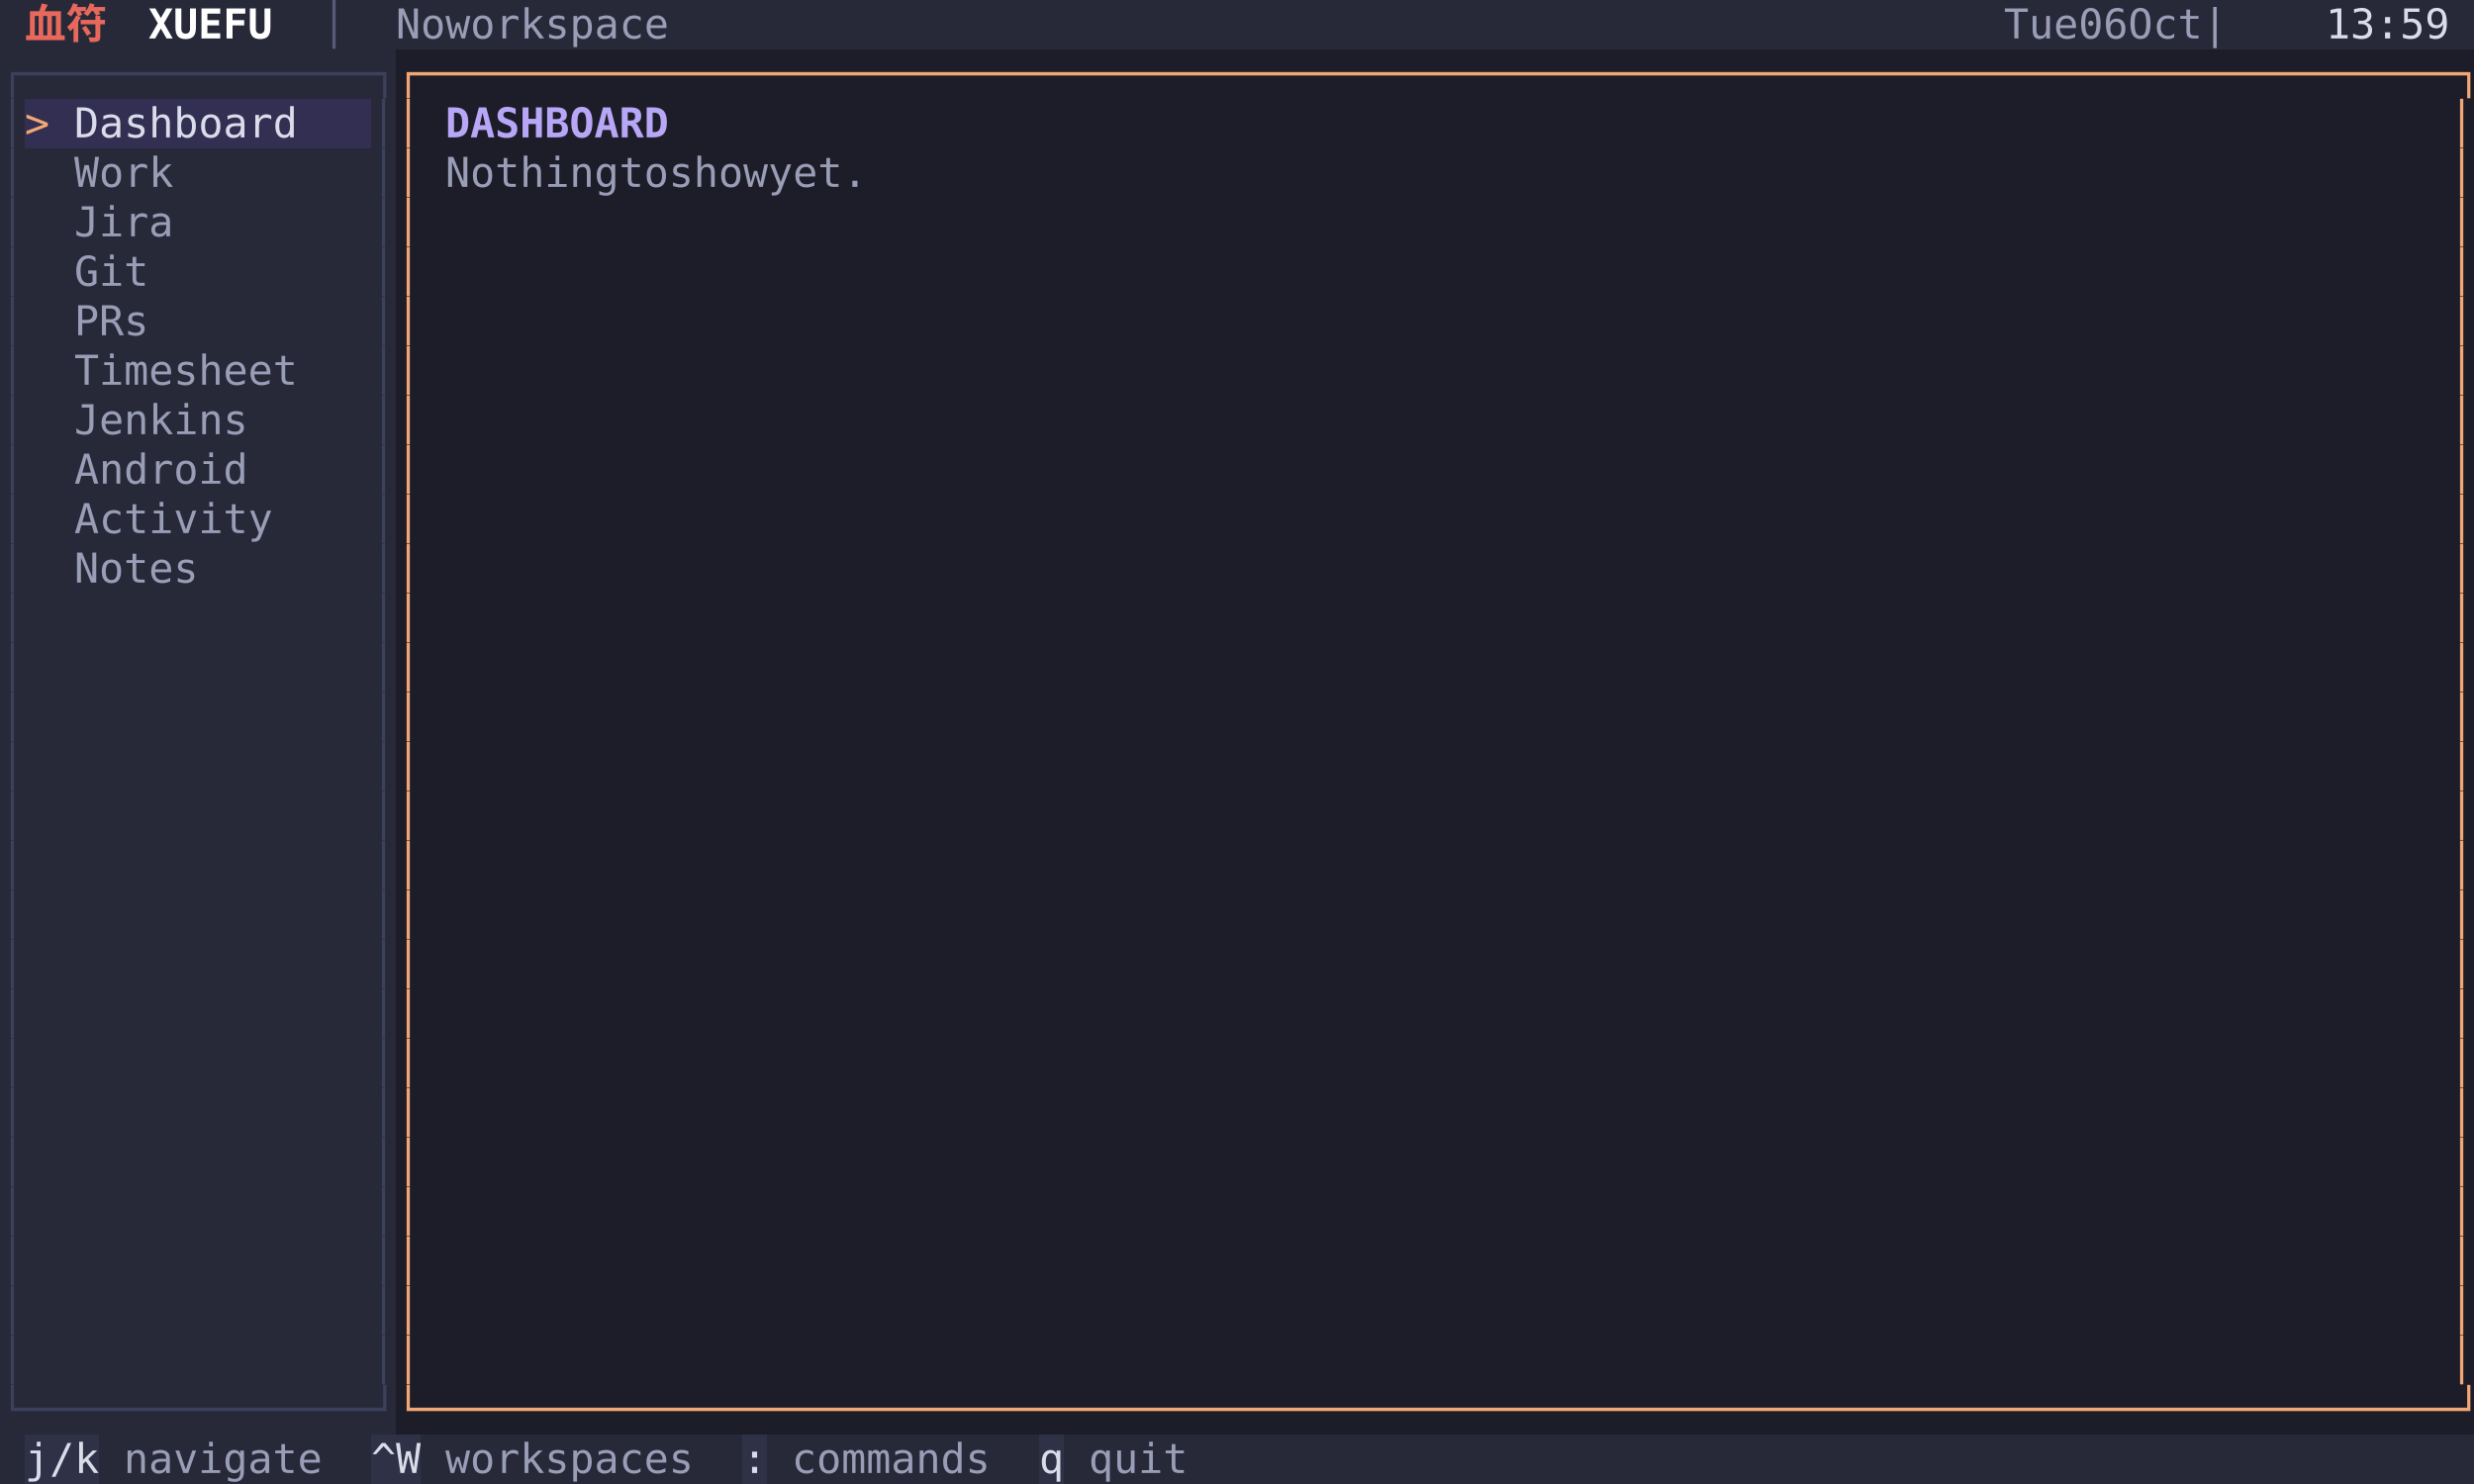
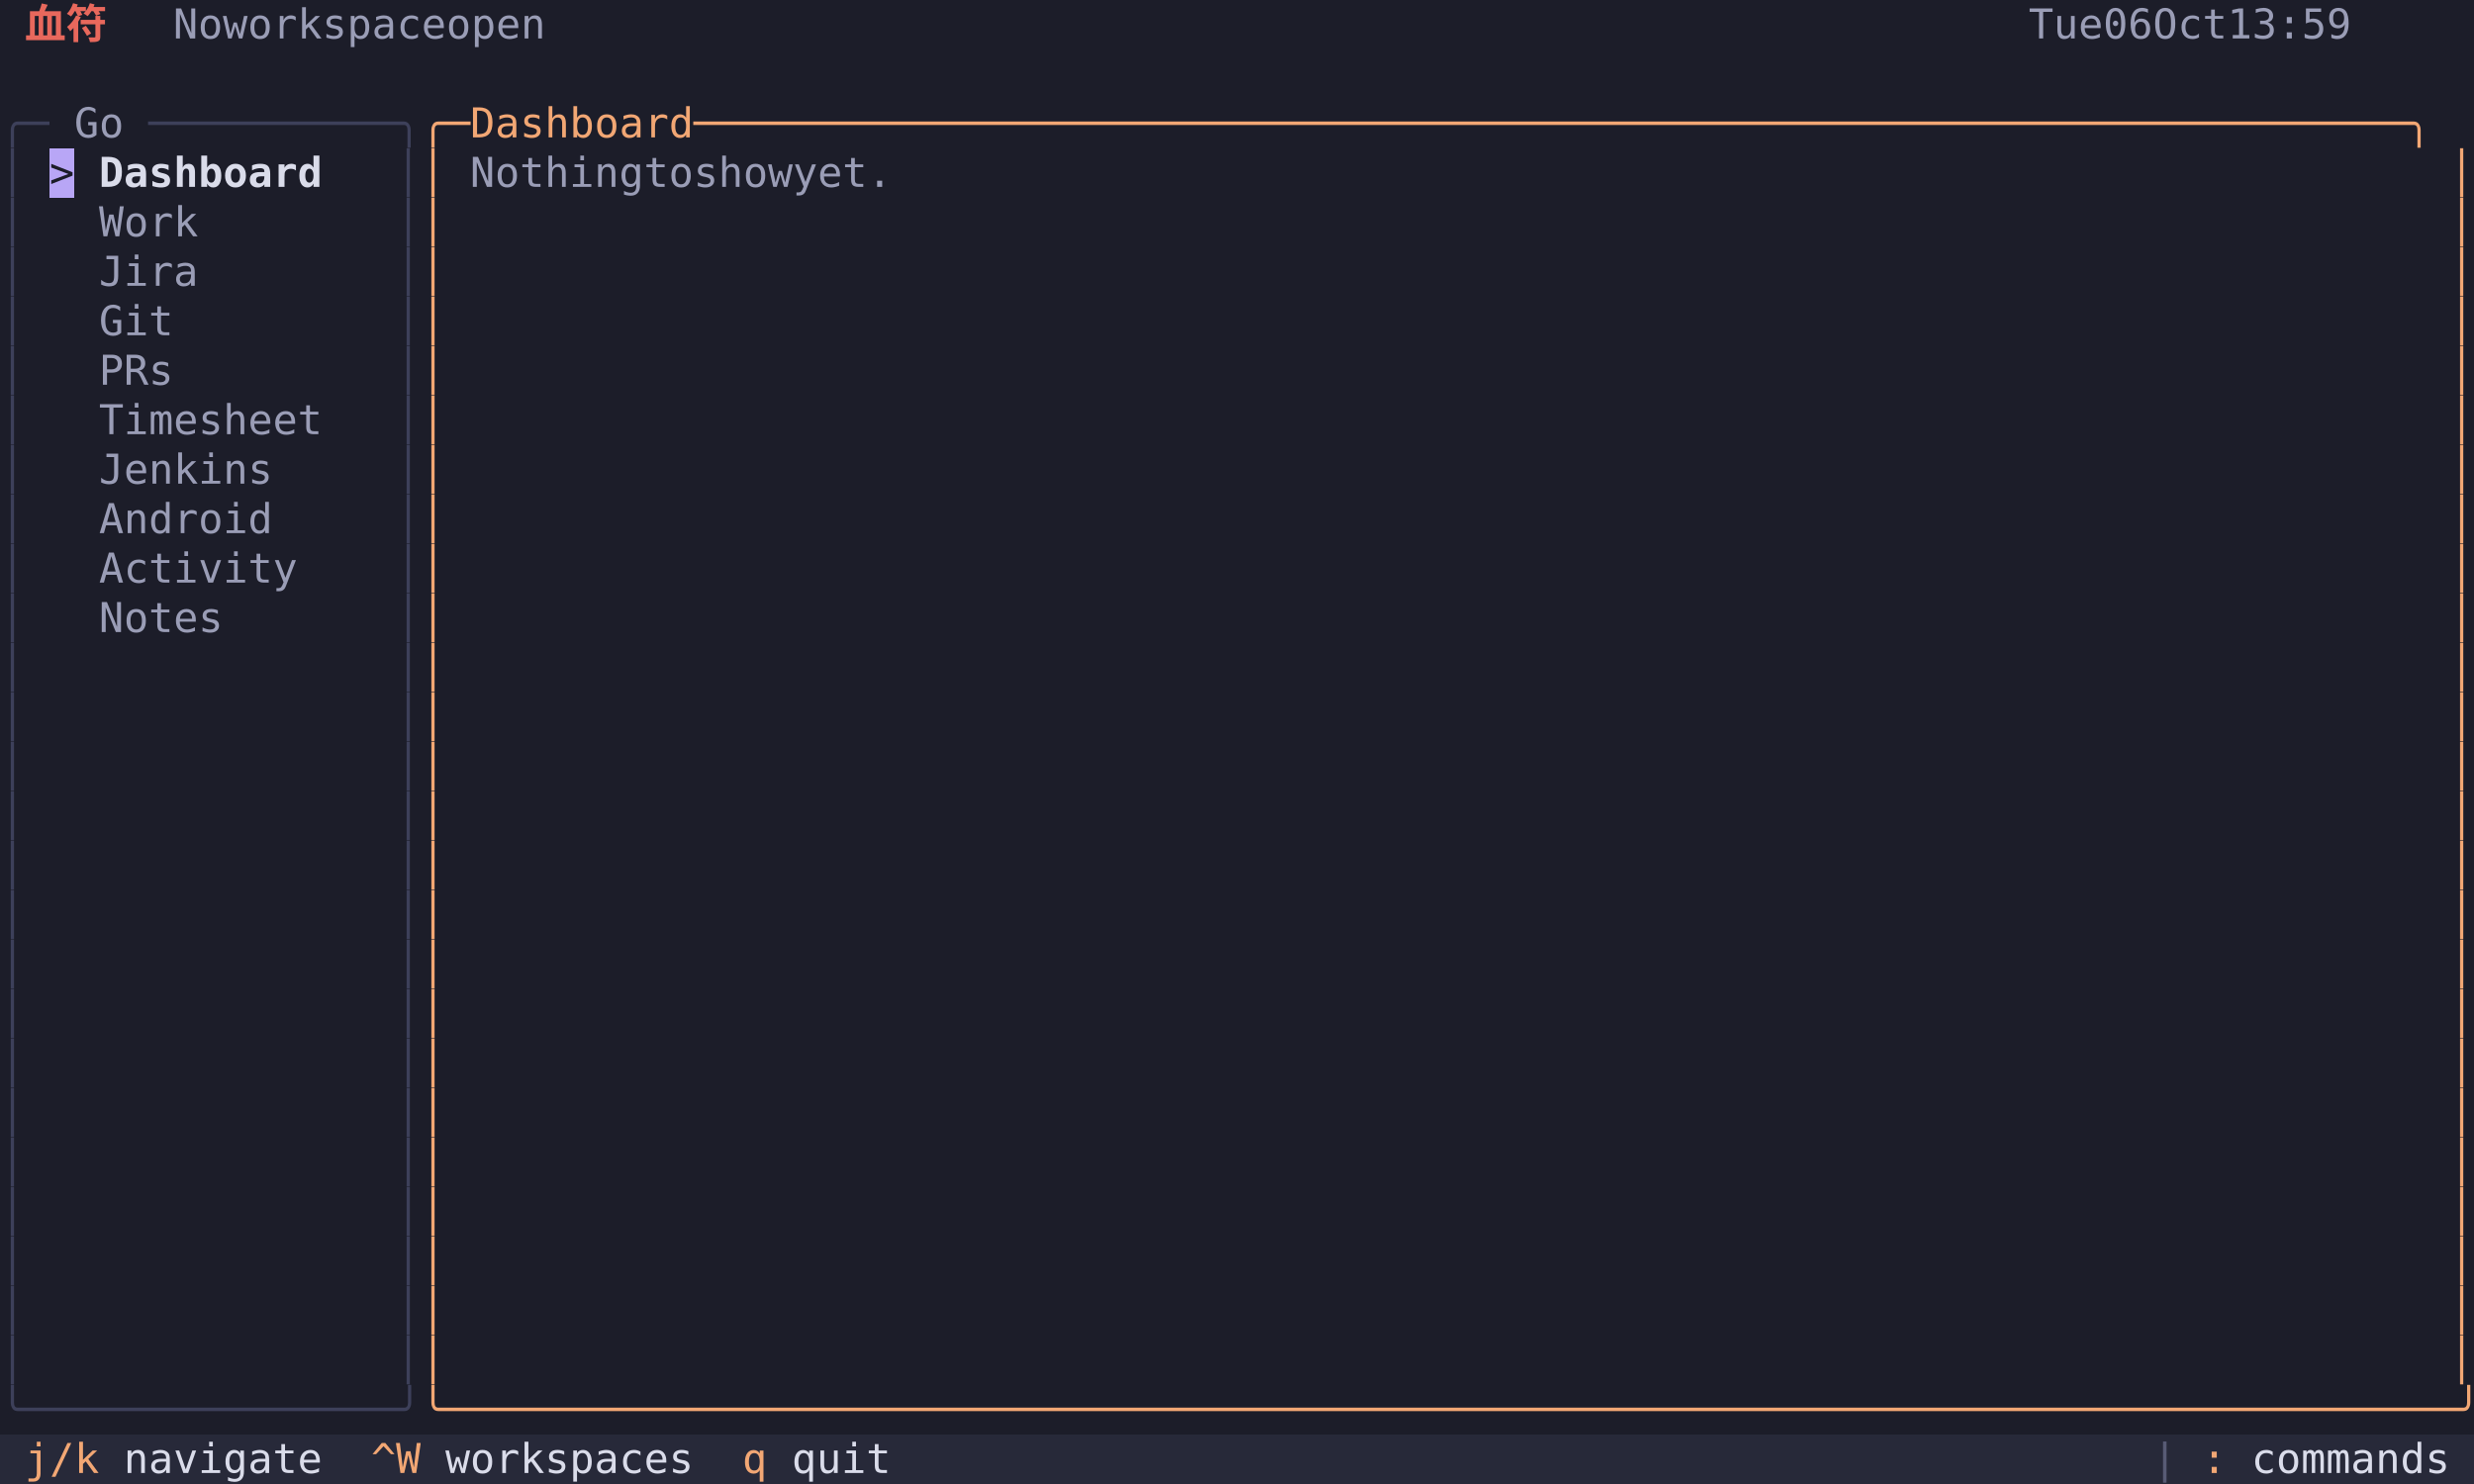
<svg xmlns="http://www.w3.org/2000/svg" width="900" height="540" viewBox="0 0 900 540" font-family="Menlo, 'DejaVu Sans Mono', 'Hiragino Sans GB', 'Noto Sans CJK SC', 'PingFang SC', monospace" font-size="15">
-   <rect x="0" y="0" width="9" height="18" fill="#272939" />
-   <rect x="9" y="0" width="36" height="18" fill="#272939" />
+   <rect x="0" y="0" width="9" height="18" fill="#1c1d29" />
+   <rect x="9" y="0" width="36" height="18" fill="#1c1d29" />
  <text x="9 27" y="14" fill="#e8685c" font-weight="bold">血符</text>
-   <rect x="45" y="0" width="54" height="18" fill="#272939" />
-   <text x="54 63 72 81 90" y="14" fill="#ffffff" font-weight="bold">XUEFU</text>
-   <rect x="99" y="0" width="45" height="18" fill="#272939" />
-   <text x="117" y="14" fill="#585b75">│</text>
-   <rect x="144" y="0" width="108" height="18" fill="#272939" />
-   <text x="144 153 171 180 189 198 207 216 225 234 243" y="14" fill="#9a9db6">Noworkspace</text>
-   <rect x="252" y="0" width="477" height="18" fill="#272939" />
-   <rect x="729" y="0" width="117" height="18" fill="#272939" />
-   <text x="729 738 747 765 774 792 801 810 828" y="14" fill="#9a9db6">Tue06Oct|</text>
-   <rect x="846" y="0" width="45" height="18" fill="#272939" />
-   <text x="846 855 864 873 882" y="14" fill="#dadcea">13:59</text>
-   <rect x="891" y="0" width="9" height="18" fill="#272939" />
-   <rect x="0" y="18" width="144" height="18" fill="#272939" />
-   <text x="0 9 18 27 36 45 54 63 72 81 90 99 108 117 126 135" y="32" fill="#3d405a">┌──────────────┐</text>
-   <rect x="144" y="18" width="756" height="18" fill="#1c1d29" />
-   <text x="144 153 162 171 180 189 198 207 216 225 234 243 252 261 270 279 288 297 306 315 324 333 342 351 360 369 378 387 396 405 414 423 432 441 450 459 468 477 486 495 504 513 522 531 540 549 558 567 576 585 594 603 612 621 630 639 648 657 666 675 684 693 702 711 720 729 738 747 756 765 774 783 792 801 810 819 828 837 846 855 864 873 882 891" y="32" fill="#f2a774">┌──────────────────────────────────────────────────────────────────────────────────┐</text>
-   <rect x="0" y="36" width="9" height="18" fill="#272939" />
-   <text x="0" y="50" fill="#3d405a">│</text>
-   <rect x="9" y="36" width="9" height="18" fill="#332f52" />
-   <text x="9" y="50" fill="#f2a774">&gt;</text>
-   <rect x="18" y="36" width="90" height="18" fill="#332f52" />
-   <text x="27 36 45 54 63 72 81 90 99" y="50" fill="#dadcea">Dashboard</text>
-   <rect x="108" y="36" width="27" height="18" fill="#332f52" />
-   <rect x="135" y="36" width="9" height="18" fill="#272939" />
-   <text x="135" y="50" fill="#3d405a">│</text>
-   <rect x="144" y="36" width="9" height="18" fill="#1c1d29" />
-   <text x="144" y="50" fill="#f2a774">│</text>
-   <rect x="153" y="36" width="9" height="18" fill="#1c1d29" />
-   <rect x="162" y="36" width="81" height="18" fill="#1c1d29" />
-   <text x="162 171 180 189 198 207 216 225 234" y="50" fill="#b8a6f6" font-weight="bold">DASHBOARD</text>
-   <rect x="243" y="36" width="648" height="18" fill="#1c1d29" />
-   <rect x="891" y="36" width="9" height="18" fill="#1c1d29" />
-   <text x="891" y="50" fill="#f2a774">│</text>
-   <rect x="0" y="54" width="9" height="18" fill="#272939" />
+   <rect x="45" y="0" width="18" height="18" fill="#1c1d29" />
+   <rect x="63" y="0" width="153" height="18" fill="#1c1d29" />
+   <text x="63 72 90 99 108 117 126 135 144 153 162 180 189 198 207" y="14" fill="#9a9db6">Noworkspaceopen</text>
+   <rect x="216" y="0" width="522" height="18" fill="#1c1d29" />
+   <rect x="738" y="0" width="153" height="18" fill="#1c1d29" />
+   <text x="738 747 756 774 783 801 810 819 846 855 864 873 882" y="14" fill="#9a9db6">Tue06Oct13:59</text>
+   <rect x="891" y="0" width="9" height="18" fill="#1c1d29" />
+   <rect x="0" y="18" width="900" height="18" fill="#1c1d29" />
+   <rect x="0" y="36" width="18" height="18" fill="#1c1d29" />
+   <text x="0 9" y="50" fill="#3d405a">╭─</text>
+   <rect x="18" y="36" width="36" height="18" fill="#1c1d29" />
+   <text x="27 36" y="50" fill="#9a9db6">Go</text>
+   <rect x="54" y="36" width="99" height="18" fill="#1c1d29" />
+   <text x="54 63 72 81 90 99 108 117 126 135 144" y="50" fill="#3d405a">──────────╮</text>
+   <rect x="153" y="36" width="747" height="18" fill="#1c1d29" />
+   <text x="153 162 180 189 198 207 216 225 234 243 252 270 279 288 297 306 315 324 333 342 351 360 369 378 387 396 405 414 423 432 441 450 459 468 477 486 495 504 513 522 531 540 549 558 567 576 585 594 603 612 621 630 639 648 657 666 675 684 693 702 711 720 729 738 747 756 765 774 783 792 801 810 819 828 837 846 855 864 873 882 891" y="50" fill="#f2a774">╭─Dashboard─────────────────────────────────────────────────────────────────────╮</text>
+   <rect x="0" y="54" width="9" height="18" fill="#1c1d29" />
  <text x="0" y="68" fill="#3d405a">│</text>
-   <rect x="9" y="54" width="9" height="18" fill="#272939" />
-   <rect x="18" y="54" width="45" height="18" fill="#272939" />
-   <text x="27 36 45 54" y="68" fill="#9a9db6">Work</text>
-   <rect x="63" y="54" width="72" height="18" fill="#272939" />
-   <rect x="135" y="54" width="9" height="18" fill="#272939" />
-   <text x="135" y="68" fill="#3d405a">│</text>
+   <rect x="9" y="54" width="9" height="18" fill="#1c1d29" />
+   <rect x="18" y="54" width="9" height="18" fill="#b8a6f6" />
+   <text x="18" y="68" fill="#1c1d29">&gt;</text>
+   <rect x="27" y="54" width="90" height="18" fill="#1c1d29" />
+   <text x="36 45 54 63 72 81 90 99 108" y="68" fill="#dadcea" font-weight="bold">Dashboard</text>
+   <rect x="117" y="54" width="27" height="18" fill="#1c1d29" />
  <rect x="144" y="54" width="9" height="18" fill="#1c1d29" />
-   <text x="144" y="68" fill="#f2a774">│</text>
+   <text x="144" y="68" fill="#3d405a">│</text>
  <rect x="153" y="54" width="9" height="18" fill="#1c1d29" />
-   <rect x="162" y="54" width="180" height="18" fill="#1c1d29" />
-   <text x="162 171 180 189 198 207 216 234 243 261 270 279 288 306 315 324 333" y="68" fill="#9a9db6">Nothingtoshowyet.</text>
-   <rect x="342" y="54" width="549" height="18" fill="#1c1d29" />
+   <text x="153" y="68" fill="#f2a774">│</text>
+   <rect x="162" y="54" width="9" height="18" fill="#1c1d29" />
+   <rect x="171" y="54" width="180" height="18" fill="#1c1d29" />
+   <text x="171 180 189 198 207 216 225 243 252 270 279 288 297 315 324 333 342" y="68" fill="#9a9db6">Nothingtoshowyet.</text>
+   <rect x="351" y="54" width="540" height="18" fill="#1c1d29" />
  <rect x="891" y="54" width="9" height="18" fill="#1c1d29" />
  <text x="891" y="68" fill="#f2a774">│</text>
-   <rect x="0" y="72" width="9" height="18" fill="#272939" />
+   <rect x="0" y="72" width="9" height="18" fill="#1c1d29" />
  <text x="0" y="86" fill="#3d405a">│</text>
-   <rect x="9" y="72" width="9" height="18" fill="#272939" />
-   <rect x="18" y="72" width="45" height="18" fill="#272939" />
-   <text x="27 36 45 54" y="86" fill="#9a9db6">Jira</text>
-   <rect x="63" y="72" width="72" height="18" fill="#272939" />
-   <rect x="135" y="72" width="9" height="18" fill="#272939" />
-   <text x="135" y="86" fill="#3d405a">│</text>
+   <rect x="9" y="72" width="9" height="18" fill="#1c1d29" />
+   <rect x="18" y="72" width="9" height="18" fill="#1c1d29" />
+   <rect x="27" y="72" width="45" height="18" fill="#1c1d29" />
+   <text x="36 45 54 63" y="86" fill="#9a9db6">Work</text>
+   <rect x="72" y="72" width="72" height="18" fill="#1c1d29" />
  <rect x="144" y="72" width="9" height="18" fill="#1c1d29" />
-   <text x="144" y="86" fill="#f2a774">│</text>
-   <rect x="153" y="72" width="738" height="18" fill="#1c1d29" />
+   <text x="144" y="86" fill="#3d405a">│</text>
+   <rect x="153" y="72" width="9" height="18" fill="#1c1d29" />
+   <text x="153" y="86" fill="#f2a774">│</text>
+   <rect x="162" y="72" width="729" height="18" fill="#1c1d29" />
  <rect x="891" y="72" width="9" height="18" fill="#1c1d29" />
  <text x="891" y="86" fill="#f2a774">│</text>
-   <rect x="0" y="90" width="9" height="18" fill="#272939" />
+   <rect x="0" y="90" width="9" height="18" fill="#1c1d29" />
  <text x="0" y="104" fill="#3d405a">│</text>
-   <rect x="9" y="90" width="9" height="18" fill="#272939" />
-   <rect x="18" y="90" width="36" height="18" fill="#272939" />
-   <text x="27 36 45" y="104" fill="#9a9db6">Git</text>
-   <rect x="54" y="90" width="81" height="18" fill="#272939" />
-   <rect x="135" y="90" width="9" height="18" fill="#272939" />
-   <text x="135" y="104" fill="#3d405a">│</text>
+   <rect x="9" y="90" width="9" height="18" fill="#1c1d29" />
+   <rect x="18" y="90" width="9" height="18" fill="#1c1d29" />
+   <rect x="27" y="90" width="45" height="18" fill="#1c1d29" />
+   <text x="36 45 54 63" y="104" fill="#9a9db6">Jira</text>
+   <rect x="72" y="90" width="72" height="18" fill="#1c1d29" />
  <rect x="144" y="90" width="9" height="18" fill="#1c1d29" />
-   <text x="144" y="104" fill="#f2a774">│</text>
-   <rect x="153" y="90" width="738" height="18" fill="#1c1d29" />
+   <text x="144" y="104" fill="#3d405a">│</text>
+   <rect x="153" y="90" width="9" height="18" fill="#1c1d29" />
+   <text x="153" y="104" fill="#f2a774">│</text>
+   <rect x="162" y="90" width="729" height="18" fill="#1c1d29" />
  <rect x="891" y="90" width="9" height="18" fill="#1c1d29" />
  <text x="891" y="104" fill="#f2a774">│</text>
-   <rect x="0" y="108" width="9" height="18" fill="#272939" />
+   <rect x="0" y="108" width="9" height="18" fill="#1c1d29" />
  <text x="0" y="122" fill="#3d405a">│</text>
-   <rect x="9" y="108" width="9" height="18" fill="#272939" />
-   <rect x="18" y="108" width="36" height="18" fill="#272939" />
-   <text x="27 36 45" y="122" fill="#9a9db6">PRs</text>
-   <rect x="54" y="108" width="81" height="18" fill="#272939" />
-   <rect x="135" y="108" width="9" height="18" fill="#272939" />
-   <text x="135" y="122" fill="#3d405a">│</text>
+   <rect x="9" y="108" width="9" height="18" fill="#1c1d29" />
+   <rect x="18" y="108" width="9" height="18" fill="#1c1d29" />
+   <rect x="27" y="108" width="36" height="18" fill="#1c1d29" />
+   <text x="36 45 54" y="122" fill="#9a9db6">Git</text>
+   <rect x="63" y="108" width="81" height="18" fill="#1c1d29" />
  <rect x="144" y="108" width="9" height="18" fill="#1c1d29" />
-   <text x="144" y="122" fill="#f2a774">│</text>
-   <rect x="153" y="108" width="738" height="18" fill="#1c1d29" />
+   <text x="144" y="122" fill="#3d405a">│</text>
+   <rect x="153" y="108" width="9" height="18" fill="#1c1d29" />
+   <text x="153" y="122" fill="#f2a774">│</text>
+   <rect x="162" y="108" width="729" height="18" fill="#1c1d29" />
  <rect x="891" y="108" width="9" height="18" fill="#1c1d29" />
  <text x="891" y="122" fill="#f2a774">│</text>
-   <rect x="0" y="126" width="9" height="18" fill="#272939" />
+   <rect x="0" y="126" width="9" height="18" fill="#1c1d29" />
  <text x="0" y="140" fill="#3d405a">│</text>
-   <rect x="9" y="126" width="9" height="18" fill="#272939" />
-   <rect x="18" y="126" width="90" height="18" fill="#272939" />
-   <text x="27 36 45 54 63 72 81 90 99" y="140" fill="#9a9db6">Timesheet</text>
-   <rect x="108" y="126" width="27" height="18" fill="#272939" />
-   <rect x="135" y="126" width="9" height="18" fill="#272939" />
-   <text x="135" y="140" fill="#3d405a">│</text>
+   <rect x="9" y="126" width="9" height="18" fill="#1c1d29" />
+   <rect x="18" y="126" width="9" height="18" fill="#1c1d29" />
+   <rect x="27" y="126" width="36" height="18" fill="#1c1d29" />
+   <text x="36 45 54" y="140" fill="#9a9db6">PRs</text>
+   <rect x="63" y="126" width="81" height="18" fill="#1c1d29" />
  <rect x="144" y="126" width="9" height="18" fill="#1c1d29" />
-   <text x="144" y="140" fill="#f2a774">│</text>
-   <rect x="153" y="126" width="738" height="18" fill="#1c1d29" />
+   <text x="144" y="140" fill="#3d405a">│</text>
+   <rect x="153" y="126" width="9" height="18" fill="#1c1d29" />
+   <text x="153" y="140" fill="#f2a774">│</text>
+   <rect x="162" y="126" width="729" height="18" fill="#1c1d29" />
  <rect x="891" y="126" width="9" height="18" fill="#1c1d29" />
  <text x="891" y="140" fill="#f2a774">│</text>
-   <rect x="0" y="144" width="9" height="18" fill="#272939" />
+   <rect x="0" y="144" width="9" height="18" fill="#1c1d29" />
  <text x="0" y="158" fill="#3d405a">│</text>
-   <rect x="9" y="144" width="9" height="18" fill="#272939" />
-   <rect x="18" y="144" width="72" height="18" fill="#272939" />
-   <text x="27 36 45 54 63 72 81" y="158" fill="#9a9db6">Jenkins</text>
-   <rect x="90" y="144" width="45" height="18" fill="#272939" />
-   <rect x="135" y="144" width="9" height="18" fill="#272939" />
-   <text x="135" y="158" fill="#3d405a">│</text>
+   <rect x="9" y="144" width="9" height="18" fill="#1c1d29" />
+   <rect x="18" y="144" width="9" height="18" fill="#1c1d29" />
+   <rect x="27" y="144" width="90" height="18" fill="#1c1d29" />
+   <text x="36 45 54 63 72 81 90 99 108" y="158" fill="#9a9db6">Timesheet</text>
+   <rect x="117" y="144" width="27" height="18" fill="#1c1d29" />
  <rect x="144" y="144" width="9" height="18" fill="#1c1d29" />
-   <text x="144" y="158" fill="#f2a774">│</text>
-   <rect x="153" y="144" width="738" height="18" fill="#1c1d29" />
+   <text x="144" y="158" fill="#3d405a">│</text>
+   <rect x="153" y="144" width="9" height="18" fill="#1c1d29" />
+   <text x="153" y="158" fill="#f2a774">│</text>
+   <rect x="162" y="144" width="729" height="18" fill="#1c1d29" />
  <rect x="891" y="144" width="9" height="18" fill="#1c1d29" />
  <text x="891" y="158" fill="#f2a774">│</text>
-   <rect x="0" y="162" width="9" height="18" fill="#272939" />
+   <rect x="0" y="162" width="9" height="18" fill="#1c1d29" />
  <text x="0" y="176" fill="#3d405a">│</text>
-   <rect x="9" y="162" width="9" height="18" fill="#272939" />
-   <rect x="18" y="162" width="72" height="18" fill="#272939" />
-   <text x="27 36 45 54 63 72 81" y="176" fill="#9a9db6">Android</text>
-   <rect x="90" y="162" width="45" height="18" fill="#272939" />
-   <rect x="135" y="162" width="9" height="18" fill="#272939" />
-   <text x="135" y="176" fill="#3d405a">│</text>
+   <rect x="9" y="162" width="9" height="18" fill="#1c1d29" />
+   <rect x="18" y="162" width="9" height="18" fill="#1c1d29" />
+   <rect x="27" y="162" width="72" height="18" fill="#1c1d29" />
+   <text x="36 45 54 63 72 81 90" y="176" fill="#9a9db6">Jenkins</text>
+   <rect x="99" y="162" width="45" height="18" fill="#1c1d29" />
  <rect x="144" y="162" width="9" height="18" fill="#1c1d29" />
-   <text x="144" y="176" fill="#f2a774">│</text>
-   <rect x="153" y="162" width="738" height="18" fill="#1c1d29" />
+   <text x="144" y="176" fill="#3d405a">│</text>
+   <rect x="153" y="162" width="9" height="18" fill="#1c1d29" />
+   <text x="153" y="176" fill="#f2a774">│</text>
+   <rect x="162" y="162" width="729" height="18" fill="#1c1d29" />
  <rect x="891" y="162" width="9" height="18" fill="#1c1d29" />
  <text x="891" y="176" fill="#f2a774">│</text>
-   <rect x="0" y="180" width="9" height="18" fill="#272939" />
+   <rect x="0" y="180" width="9" height="18" fill="#1c1d29" />
  <text x="0" y="194" fill="#3d405a">│</text>
-   <rect x="9" y="180" width="9" height="18" fill="#272939" />
-   <rect x="18" y="180" width="81" height="18" fill="#272939" />
-   <text x="27 36 45 54 63 72 81 90" y="194" fill="#9a9db6">Activity</text>
-   <rect x="99" y="180" width="36" height="18" fill="#272939" />
-   <rect x="135" y="180" width="9" height="18" fill="#272939" />
-   <text x="135" y="194" fill="#3d405a">│</text>
+   <rect x="9" y="180" width="9" height="18" fill="#1c1d29" />
+   <rect x="18" y="180" width="9" height="18" fill="#1c1d29" />
+   <rect x="27" y="180" width="72" height="18" fill="#1c1d29" />
+   <text x="36 45 54 63 72 81 90" y="194" fill="#9a9db6">Android</text>
+   <rect x="99" y="180" width="45" height="18" fill="#1c1d29" />
  <rect x="144" y="180" width="9" height="18" fill="#1c1d29" />
-   <text x="144" y="194" fill="#f2a774">│</text>
-   <rect x="153" y="180" width="738" height="18" fill="#1c1d29" />
+   <text x="144" y="194" fill="#3d405a">│</text>
+   <rect x="153" y="180" width="9" height="18" fill="#1c1d29" />
+   <text x="153" y="194" fill="#f2a774">│</text>
+   <rect x="162" y="180" width="729" height="18" fill="#1c1d29" />
  <rect x="891" y="180" width="9" height="18" fill="#1c1d29" />
  <text x="891" y="194" fill="#f2a774">│</text>
-   <rect x="0" y="198" width="9" height="18" fill="#272939" />
+   <rect x="0" y="198" width="9" height="18" fill="#1c1d29" />
  <text x="0" y="212" fill="#3d405a">│</text>
-   <rect x="9" y="198" width="9" height="18" fill="#272939" />
-   <rect x="18" y="198" width="54" height="18" fill="#272939" />
-   <text x="27 36 45 54 63" y="212" fill="#9a9db6">Notes</text>
-   <rect x="72" y="198" width="63" height="18" fill="#272939" />
-   <rect x="135" y="198" width="9" height="18" fill="#272939" />
-   <text x="135" y="212" fill="#3d405a">│</text>
+   <rect x="9" y="198" width="9" height="18" fill="#1c1d29" />
+   <rect x="18" y="198" width="9" height="18" fill="#1c1d29" />
+   <rect x="27" y="198" width="81" height="18" fill="#1c1d29" />
+   <text x="36 45 54 63 72 81 90 99" y="212" fill="#9a9db6">Activity</text>
+   <rect x="108" y="198" width="36" height="18" fill="#1c1d29" />
  <rect x="144" y="198" width="9" height="18" fill="#1c1d29" />
-   <text x="144" y="212" fill="#f2a774">│</text>
-   <rect x="153" y="198" width="738" height="18" fill="#1c1d29" />
+   <text x="144" y="212" fill="#3d405a">│</text>
+   <rect x="153" y="198" width="9" height="18" fill="#1c1d29" />
+   <text x="153" y="212" fill="#f2a774">│</text>
+   <rect x="162" y="198" width="729" height="18" fill="#1c1d29" />
  <rect x="891" y="198" width="9" height="18" fill="#1c1d29" />
  <text x="891" y="212" fill="#f2a774">│</text>
-   <rect x="0" y="216" width="9" height="18" fill="#272939" />
+   <rect x="0" y="216" width="9" height="18" fill="#1c1d29" />
  <text x="0" y="230" fill="#3d405a">│</text>
-   <rect x="9" y="216" width="126" height="18" fill="#272939" />
-   <rect x="135" y="216" width="9" height="18" fill="#272939" />
-   <text x="135" y="230" fill="#3d405a">│</text>
+   <rect x="9" y="216" width="9" height="18" fill="#1c1d29" />
+   <rect x="18" y="216" width="9" height="18" fill="#1c1d29" />
+   <rect x="27" y="216" width="54" height="18" fill="#1c1d29" />
+   <text x="36 45 54 63 72" y="230" fill="#9a9db6">Notes</text>
+   <rect x="81" y="216" width="63" height="18" fill="#1c1d29" />
  <rect x="144" y="216" width="9" height="18" fill="#1c1d29" />
-   <text x="144" y="230" fill="#f2a774">│</text>
-   <rect x="153" y="216" width="738" height="18" fill="#1c1d29" />
+   <text x="144" y="230" fill="#3d405a">│</text>
+   <rect x="153" y="216" width="9" height="18" fill="#1c1d29" />
+   <text x="153" y="230" fill="#f2a774">│</text>
+   <rect x="162" y="216" width="729" height="18" fill="#1c1d29" />
  <rect x="891" y="216" width="9" height="18" fill="#1c1d29" />
  <text x="891" y="230" fill="#f2a774">│</text>
-   <rect x="0" y="234" width="9" height="18" fill="#272939" />
+   <rect x="0" y="234" width="9" height="18" fill="#1c1d29" />
  <text x="0" y="248" fill="#3d405a">│</text>
-   <rect x="9" y="234" width="126" height="18" fill="#272939" />
-   <rect x="135" y="234" width="9" height="18" fill="#272939" />
-   <text x="135" y="248" fill="#3d405a">│</text>
+   <rect x="9" y="234" width="135" height="18" fill="#1c1d29" />
  <rect x="144" y="234" width="9" height="18" fill="#1c1d29" />
-   <text x="144" y="248" fill="#f2a774">│</text>
-   <rect x="153" y="234" width="738" height="18" fill="#1c1d29" />
+   <text x="144" y="248" fill="#3d405a">│</text>
+   <rect x="153" y="234" width="9" height="18" fill="#1c1d29" />
+   <text x="153" y="248" fill="#f2a774">│</text>
+   <rect x="162" y="234" width="729" height="18" fill="#1c1d29" />
  <rect x="891" y="234" width="9" height="18" fill="#1c1d29" />
  <text x="891" y="248" fill="#f2a774">│</text>
-   <rect x="0" y="252" width="9" height="18" fill="#272939" />
+   <rect x="0" y="252" width="9" height="18" fill="#1c1d29" />
  <text x="0" y="266" fill="#3d405a">│</text>
-   <rect x="9" y="252" width="126" height="18" fill="#272939" />
-   <rect x="135" y="252" width="9" height="18" fill="#272939" />
-   <text x="135" y="266" fill="#3d405a">│</text>
+   <rect x="9" y="252" width="135" height="18" fill="#1c1d29" />
  <rect x="144" y="252" width="9" height="18" fill="#1c1d29" />
-   <text x="144" y="266" fill="#f2a774">│</text>
-   <rect x="153" y="252" width="738" height="18" fill="#1c1d29" />
+   <text x="144" y="266" fill="#3d405a">│</text>
+   <rect x="153" y="252" width="9" height="18" fill="#1c1d29" />
+   <text x="153" y="266" fill="#f2a774">│</text>
+   <rect x="162" y="252" width="729" height="18" fill="#1c1d29" />
  <rect x="891" y="252" width="9" height="18" fill="#1c1d29" />
  <text x="891" y="266" fill="#f2a774">│</text>
-   <rect x="0" y="270" width="9" height="18" fill="#272939" />
+   <rect x="0" y="270" width="9" height="18" fill="#1c1d29" />
  <text x="0" y="284" fill="#3d405a">│</text>
-   <rect x="9" y="270" width="126" height="18" fill="#272939" />
-   <rect x="135" y="270" width="9" height="18" fill="#272939" />
-   <text x="135" y="284" fill="#3d405a">│</text>
+   <rect x="9" y="270" width="135" height="18" fill="#1c1d29" />
  <rect x="144" y="270" width="9" height="18" fill="#1c1d29" />
-   <text x="144" y="284" fill="#f2a774">│</text>
-   <rect x="153" y="270" width="738" height="18" fill="#1c1d29" />
+   <text x="144" y="284" fill="#3d405a">│</text>
+   <rect x="153" y="270" width="9" height="18" fill="#1c1d29" />
+   <text x="153" y="284" fill="#f2a774">│</text>
+   <rect x="162" y="270" width="729" height="18" fill="#1c1d29" />
  <rect x="891" y="270" width="9" height="18" fill="#1c1d29" />
  <text x="891" y="284" fill="#f2a774">│</text>
-   <rect x="0" y="288" width="9" height="18" fill="#272939" />
+   <rect x="0" y="288" width="9" height="18" fill="#1c1d29" />
  <text x="0" y="302" fill="#3d405a">│</text>
-   <rect x="9" y="288" width="126" height="18" fill="#272939" />
-   <rect x="135" y="288" width="9" height="18" fill="#272939" />
-   <text x="135" y="302" fill="#3d405a">│</text>
+   <rect x="9" y="288" width="135" height="18" fill="#1c1d29" />
  <rect x="144" y="288" width="9" height="18" fill="#1c1d29" />
-   <text x="144" y="302" fill="#f2a774">│</text>
-   <rect x="153" y="288" width="738" height="18" fill="#1c1d29" />
+   <text x="144" y="302" fill="#3d405a">│</text>
+   <rect x="153" y="288" width="9" height="18" fill="#1c1d29" />
+   <text x="153" y="302" fill="#f2a774">│</text>
+   <rect x="162" y="288" width="729" height="18" fill="#1c1d29" />
  <rect x="891" y="288" width="9" height="18" fill="#1c1d29" />
  <text x="891" y="302" fill="#f2a774">│</text>
-   <rect x="0" y="306" width="9" height="18" fill="#272939" />
+   <rect x="0" y="306" width="9" height="18" fill="#1c1d29" />
  <text x="0" y="320" fill="#3d405a">│</text>
-   <rect x="9" y="306" width="126" height="18" fill="#272939" />
-   <rect x="135" y="306" width="9" height="18" fill="#272939" />
-   <text x="135" y="320" fill="#3d405a">│</text>
+   <rect x="9" y="306" width="135" height="18" fill="#1c1d29" />
  <rect x="144" y="306" width="9" height="18" fill="#1c1d29" />
-   <text x="144" y="320" fill="#f2a774">│</text>
-   <rect x="153" y="306" width="738" height="18" fill="#1c1d29" />
+   <text x="144" y="320" fill="#3d405a">│</text>
+   <rect x="153" y="306" width="9" height="18" fill="#1c1d29" />
+   <text x="153" y="320" fill="#f2a774">│</text>
+   <rect x="162" y="306" width="729" height="18" fill="#1c1d29" />
  <rect x="891" y="306" width="9" height="18" fill="#1c1d29" />
  <text x="891" y="320" fill="#f2a774">│</text>
-   <rect x="0" y="324" width="9" height="18" fill="#272939" />
+   <rect x="0" y="324" width="9" height="18" fill="#1c1d29" />
  <text x="0" y="338" fill="#3d405a">│</text>
-   <rect x="9" y="324" width="126" height="18" fill="#272939" />
-   <rect x="135" y="324" width="9" height="18" fill="#272939" />
-   <text x="135" y="338" fill="#3d405a">│</text>
+   <rect x="9" y="324" width="135" height="18" fill="#1c1d29" />
  <rect x="144" y="324" width="9" height="18" fill="#1c1d29" />
-   <text x="144" y="338" fill="#f2a774">│</text>
-   <rect x="153" y="324" width="738" height="18" fill="#1c1d29" />
+   <text x="144" y="338" fill="#3d405a">│</text>
+   <rect x="153" y="324" width="9" height="18" fill="#1c1d29" />
+   <text x="153" y="338" fill="#f2a774">│</text>
+   <rect x="162" y="324" width="729" height="18" fill="#1c1d29" />
  <rect x="891" y="324" width="9" height="18" fill="#1c1d29" />
  <text x="891" y="338" fill="#f2a774">│</text>
-   <rect x="0" y="342" width="9" height="18" fill="#272939" />
+   <rect x="0" y="342" width="9" height="18" fill="#1c1d29" />
  <text x="0" y="356" fill="#3d405a">│</text>
-   <rect x="9" y="342" width="126" height="18" fill="#272939" />
-   <rect x="135" y="342" width="9" height="18" fill="#272939" />
-   <text x="135" y="356" fill="#3d405a">│</text>
+   <rect x="9" y="342" width="135" height="18" fill="#1c1d29" />
  <rect x="144" y="342" width="9" height="18" fill="#1c1d29" />
-   <text x="144" y="356" fill="#f2a774">│</text>
-   <rect x="153" y="342" width="738" height="18" fill="#1c1d29" />
+   <text x="144" y="356" fill="#3d405a">│</text>
+   <rect x="153" y="342" width="9" height="18" fill="#1c1d29" />
+   <text x="153" y="356" fill="#f2a774">│</text>
+   <rect x="162" y="342" width="729" height="18" fill="#1c1d29" />
  <rect x="891" y="342" width="9" height="18" fill="#1c1d29" />
  <text x="891" y="356" fill="#f2a774">│</text>
-   <rect x="0" y="360" width="9" height="18" fill="#272939" />
+   <rect x="0" y="360" width="9" height="18" fill="#1c1d29" />
  <text x="0" y="374" fill="#3d405a">│</text>
-   <rect x="9" y="360" width="126" height="18" fill="#272939" />
-   <rect x="135" y="360" width="9" height="18" fill="#272939" />
-   <text x="135" y="374" fill="#3d405a">│</text>
+   <rect x="9" y="360" width="135" height="18" fill="#1c1d29" />
  <rect x="144" y="360" width="9" height="18" fill="#1c1d29" />
-   <text x="144" y="374" fill="#f2a774">│</text>
-   <rect x="153" y="360" width="738" height="18" fill="#1c1d29" />
+   <text x="144" y="374" fill="#3d405a">│</text>
+   <rect x="153" y="360" width="9" height="18" fill="#1c1d29" />
+   <text x="153" y="374" fill="#f2a774">│</text>
+   <rect x="162" y="360" width="729" height="18" fill="#1c1d29" />
  <rect x="891" y="360" width="9" height="18" fill="#1c1d29" />
  <text x="891" y="374" fill="#f2a774">│</text>
-   <rect x="0" y="378" width="9" height="18" fill="#272939" />
+   <rect x="0" y="378" width="9" height="18" fill="#1c1d29" />
  <text x="0" y="392" fill="#3d405a">│</text>
-   <rect x="9" y="378" width="126" height="18" fill="#272939" />
-   <rect x="135" y="378" width="9" height="18" fill="#272939" />
-   <text x="135" y="392" fill="#3d405a">│</text>
+   <rect x="9" y="378" width="135" height="18" fill="#1c1d29" />
  <rect x="144" y="378" width="9" height="18" fill="#1c1d29" />
-   <text x="144" y="392" fill="#f2a774">│</text>
-   <rect x="153" y="378" width="738" height="18" fill="#1c1d29" />
+   <text x="144" y="392" fill="#3d405a">│</text>
+   <rect x="153" y="378" width="9" height="18" fill="#1c1d29" />
+   <text x="153" y="392" fill="#f2a774">│</text>
+   <rect x="162" y="378" width="729" height="18" fill="#1c1d29" />
  <rect x="891" y="378" width="9" height="18" fill="#1c1d29" />
  <text x="891" y="392" fill="#f2a774">│</text>
-   <rect x="0" y="396" width="9" height="18" fill="#272939" />
+   <rect x="0" y="396" width="9" height="18" fill="#1c1d29" />
  <text x="0" y="410" fill="#3d405a">│</text>
-   <rect x="9" y="396" width="126" height="18" fill="#272939" />
-   <rect x="135" y="396" width="9" height="18" fill="#272939" />
-   <text x="135" y="410" fill="#3d405a">│</text>
+   <rect x="9" y="396" width="135" height="18" fill="#1c1d29" />
  <rect x="144" y="396" width="9" height="18" fill="#1c1d29" />
-   <text x="144" y="410" fill="#f2a774">│</text>
-   <rect x="153" y="396" width="738" height="18" fill="#1c1d29" />
+   <text x="144" y="410" fill="#3d405a">│</text>
+   <rect x="153" y="396" width="9" height="18" fill="#1c1d29" />
+   <text x="153" y="410" fill="#f2a774">│</text>
+   <rect x="162" y="396" width="729" height="18" fill="#1c1d29" />
  <rect x="891" y="396" width="9" height="18" fill="#1c1d29" />
  <text x="891" y="410" fill="#f2a774">│</text>
-   <rect x="0" y="414" width="9" height="18" fill="#272939" />
+   <rect x="0" y="414" width="9" height="18" fill="#1c1d29" />
  <text x="0" y="428" fill="#3d405a">│</text>
-   <rect x="9" y="414" width="126" height="18" fill="#272939" />
-   <rect x="135" y="414" width="9" height="18" fill="#272939" />
-   <text x="135" y="428" fill="#3d405a">│</text>
+   <rect x="9" y="414" width="135" height="18" fill="#1c1d29" />
  <rect x="144" y="414" width="9" height="18" fill="#1c1d29" />
-   <text x="144" y="428" fill="#f2a774">│</text>
-   <rect x="153" y="414" width="738" height="18" fill="#1c1d29" />
+   <text x="144" y="428" fill="#3d405a">│</text>
+   <rect x="153" y="414" width="9" height="18" fill="#1c1d29" />
+   <text x="153" y="428" fill="#f2a774">│</text>
+   <rect x="162" y="414" width="729" height="18" fill="#1c1d29" />
  <rect x="891" y="414" width="9" height="18" fill="#1c1d29" />
  <text x="891" y="428" fill="#f2a774">│</text>
-   <rect x="0" y="432" width="9" height="18" fill="#272939" />
+   <rect x="0" y="432" width="9" height="18" fill="#1c1d29" />
  <text x="0" y="446" fill="#3d405a">│</text>
-   <rect x="9" y="432" width="126" height="18" fill="#272939" />
-   <rect x="135" y="432" width="9" height="18" fill="#272939" />
-   <text x="135" y="446" fill="#3d405a">│</text>
+   <rect x="9" y="432" width="135" height="18" fill="#1c1d29" />
  <rect x="144" y="432" width="9" height="18" fill="#1c1d29" />
-   <text x="144" y="446" fill="#f2a774">│</text>
-   <rect x="153" y="432" width="738" height="18" fill="#1c1d29" />
+   <text x="144" y="446" fill="#3d405a">│</text>
+   <rect x="153" y="432" width="9" height="18" fill="#1c1d29" />
+   <text x="153" y="446" fill="#f2a774">│</text>
+   <rect x="162" y="432" width="729" height="18" fill="#1c1d29" />
  <rect x="891" y="432" width="9" height="18" fill="#1c1d29" />
  <text x="891" y="446" fill="#f2a774">│</text>
-   <rect x="0" y="450" width="9" height="18" fill="#272939" />
+   <rect x="0" y="450" width="9" height="18" fill="#1c1d29" />
  <text x="0" y="464" fill="#3d405a">│</text>
-   <rect x="9" y="450" width="126" height="18" fill="#272939" />
-   <rect x="135" y="450" width="9" height="18" fill="#272939" />
-   <text x="135" y="464" fill="#3d405a">│</text>
+   <rect x="9" y="450" width="135" height="18" fill="#1c1d29" />
  <rect x="144" y="450" width="9" height="18" fill="#1c1d29" />
-   <text x="144" y="464" fill="#f2a774">│</text>
-   <rect x="153" y="450" width="738" height="18" fill="#1c1d29" />
+   <text x="144" y="464" fill="#3d405a">│</text>
+   <rect x="153" y="450" width="9" height="18" fill="#1c1d29" />
+   <text x="153" y="464" fill="#f2a774">│</text>
+   <rect x="162" y="450" width="729" height="18" fill="#1c1d29" />
  <rect x="891" y="450" width="9" height="18" fill="#1c1d29" />
  <text x="891" y="464" fill="#f2a774">│</text>
-   <rect x="0" y="468" width="9" height="18" fill="#272939" />
+   <rect x="0" y="468" width="9" height="18" fill="#1c1d29" />
  <text x="0" y="482" fill="#3d405a">│</text>
-   <rect x="9" y="468" width="126" height="18" fill="#272939" />
-   <rect x="135" y="468" width="9" height="18" fill="#272939" />
-   <text x="135" y="482" fill="#3d405a">│</text>
+   <rect x="9" y="468" width="135" height="18" fill="#1c1d29" />
  <rect x="144" y="468" width="9" height="18" fill="#1c1d29" />
-   <text x="144" y="482" fill="#f2a774">│</text>
-   <rect x="153" y="468" width="738" height="18" fill="#1c1d29" />
+   <text x="144" y="482" fill="#3d405a">│</text>
+   <rect x="153" y="468" width="9" height="18" fill="#1c1d29" />
+   <text x="153" y="482" fill="#f2a774">│</text>
+   <rect x="162" y="468" width="729" height="18" fill="#1c1d29" />
  <rect x="891" y="468" width="9" height="18" fill="#1c1d29" />
  <text x="891" y="482" fill="#f2a774">│</text>
-   <rect x="0" y="486" width="9" height="18" fill="#272939" />
+   <rect x="0" y="486" width="9" height="18" fill="#1c1d29" />
  <text x="0" y="500" fill="#3d405a">│</text>
-   <rect x="9" y="486" width="126" height="18" fill="#272939" />
-   <rect x="135" y="486" width="9" height="18" fill="#272939" />
-   <text x="135" y="500" fill="#3d405a">│</text>
+   <rect x="9" y="486" width="135" height="18" fill="#1c1d29" />
  <rect x="144" y="486" width="9" height="18" fill="#1c1d29" />
-   <text x="144" y="500" fill="#f2a774">│</text>
-   <rect x="153" y="486" width="738" height="18" fill="#1c1d29" />
+   <text x="144" y="500" fill="#3d405a">│</text>
+   <rect x="153" y="486" width="9" height="18" fill="#1c1d29" />
+   <text x="153" y="500" fill="#f2a774">│</text>
+   <rect x="162" y="486" width="729" height="18" fill="#1c1d29" />
  <rect x="891" y="486" width="9" height="18" fill="#1c1d29" />
  <text x="891" y="500" fill="#f2a774">│</text>
-   <rect x="0" y="504" width="144" height="18" fill="#272939" />
-   <text x="0 9 18 27 36 45 54 63 72 81 90 99 108 117 126 135" y="518" fill="#3d405a">└──────────────┘</text>
-   <rect x="144" y="504" width="756" height="18" fill="#1c1d29" />
-   <text x="144 153 162 171 180 189 198 207 216 225 234 243 252 261 270 279 288 297 306 315 324 333 342 351 360 369 378 387 396 405 414 423 432 441 450 459 468 477 486 495 504 513 522 531 540 549 558 567 576 585 594 603 612 621 630 639 648 657 666 675 684 693 702 711 720 729 738 747 756 765 774 783 792 801 810 819 828 837 846 855 864 873 882 891" y="518" fill="#f2a774">└──────────────────────────────────────────────────────────────────────────────────┘</text>
-   <rect x="0" y="522" width="9" height="18" fill="#272939" />
-   <rect x="9" y="522" width="27" height="18" fill="#2f3146" />
-   <text x="9 18 27" y="536" fill="#dadcea">j/k</text>
-   <rect x="36" y="522" width="99" height="18" fill="#272939" />
-   <text x="45 54 63 72 81 90 99 108" y="536" fill="#9a9db6">navigate</text>
-   <rect x="135" y="522" width="18" height="18" fill="#2f3146" />
-   <text x="135 144" y="536" fill="#dadcea">^W</text>
-   <rect x="153" y="522" width="117" height="18" fill="#272939" />
-   <text x="162 171 180 189 198 207 216 225 234 243" y="536" fill="#9a9db6">workspaces</text>
-   <rect x="270" y="522" width="9" height="18" fill="#2f3146" />
-   <text x="270" y="536" fill="#dadcea">:</text>
-   <rect x="279" y="522" width="99" height="18" fill="#272939" />
-   <text x="288 297 306 315 324 333 342 351" y="536" fill="#9a9db6">commands</text>
-   <rect x="378" y="522" width="9" height="18" fill="#2f3146" />
-   <text x="378" y="536" fill="#dadcea">q</text>
-   <rect x="387" y="522" width="63" height="18" fill="#272939" />
-   <text x="396 405 414 423" y="536" fill="#9a9db6">quit</text>
-   <rect x="450" y="522" width="450" height="18" fill="#272939" />
+   <rect x="0" y="504" width="153" height="18" fill="#1c1d29" />
+   <text x="0 9 18 27 36 45 54 63 72 81 90 99 108 117 126 135 144" y="518" fill="#3d405a">╰───────────────╯</text>
+   <rect x="153" y="504" width="747" height="18" fill="#1c1d29" />
+   <text x="153 162 171 180 189 198 207 216 225 234 243 252 261 270 279 288 297 306 315 324 333 342 351 360 369 378 387 396 405 414 423 432 441 450 459 468 477 486 495 504 513 522 531 540 549 558 567 576 585 594 603 612 621 630 639 648 657 666 675 684 693 702 711 720 729 738 747 756 765 774 783 792 801 810 819 828 837 846 855 864 873 882 891" y="518" fill="#f2a774">╰─────────────────────────────────────────────────────────────────────────────────╯</text>
+   <rect x="0" y="522" width="36" height="18" fill="#272939" />
+   <text x="9 18 27" y="536" fill="#f2a774">j/k</text>
+   <rect x="36" y="522" width="90" height="18" fill="#272939" />
+   <text x="45 54 63 72 81 90 99 108" y="536" fill="#dadcea">navigate</text>
+   <rect x="126" y="522" width="27" height="18" fill="#272939" />
+   <text x="135 144" y="536" fill="#f2a774">^W</text>
+   <rect x="153" y="522" width="108" height="18" fill="#272939" />
+   <text x="162 171 180 189 198 207 216 225 234 243" y="536" fill="#dadcea">workspaces</text>
+   <rect x="261" y="522" width="18" height="18" fill="#272939" />
+   <text x="270" y="536" fill="#f2a774">q</text>
+   <rect x="279" y="522" width="54" height="18" fill="#272939" />
+   <text x="288 297 306 315" y="536" fill="#dadcea">quit</text>
+   <rect x="333" y="522" width="450" height="18" fill="#272939" />
+   <rect x="783" y="522" width="18" height="18" fill="#272939" />
+   <text x="783" y="536" fill="#585b75">|</text>
+   <rect x="801" y="522" width="9" height="18" fill="#272939" />
+   <text x="801" y="536" fill="#f2a774">:</text>
+   <rect x="810" y="522" width="90" height="18" fill="#272939" />
+   <text x="819 828 837 846 855 864 873 882" y="536" fill="#dadcea">commands</text>
</svg>
